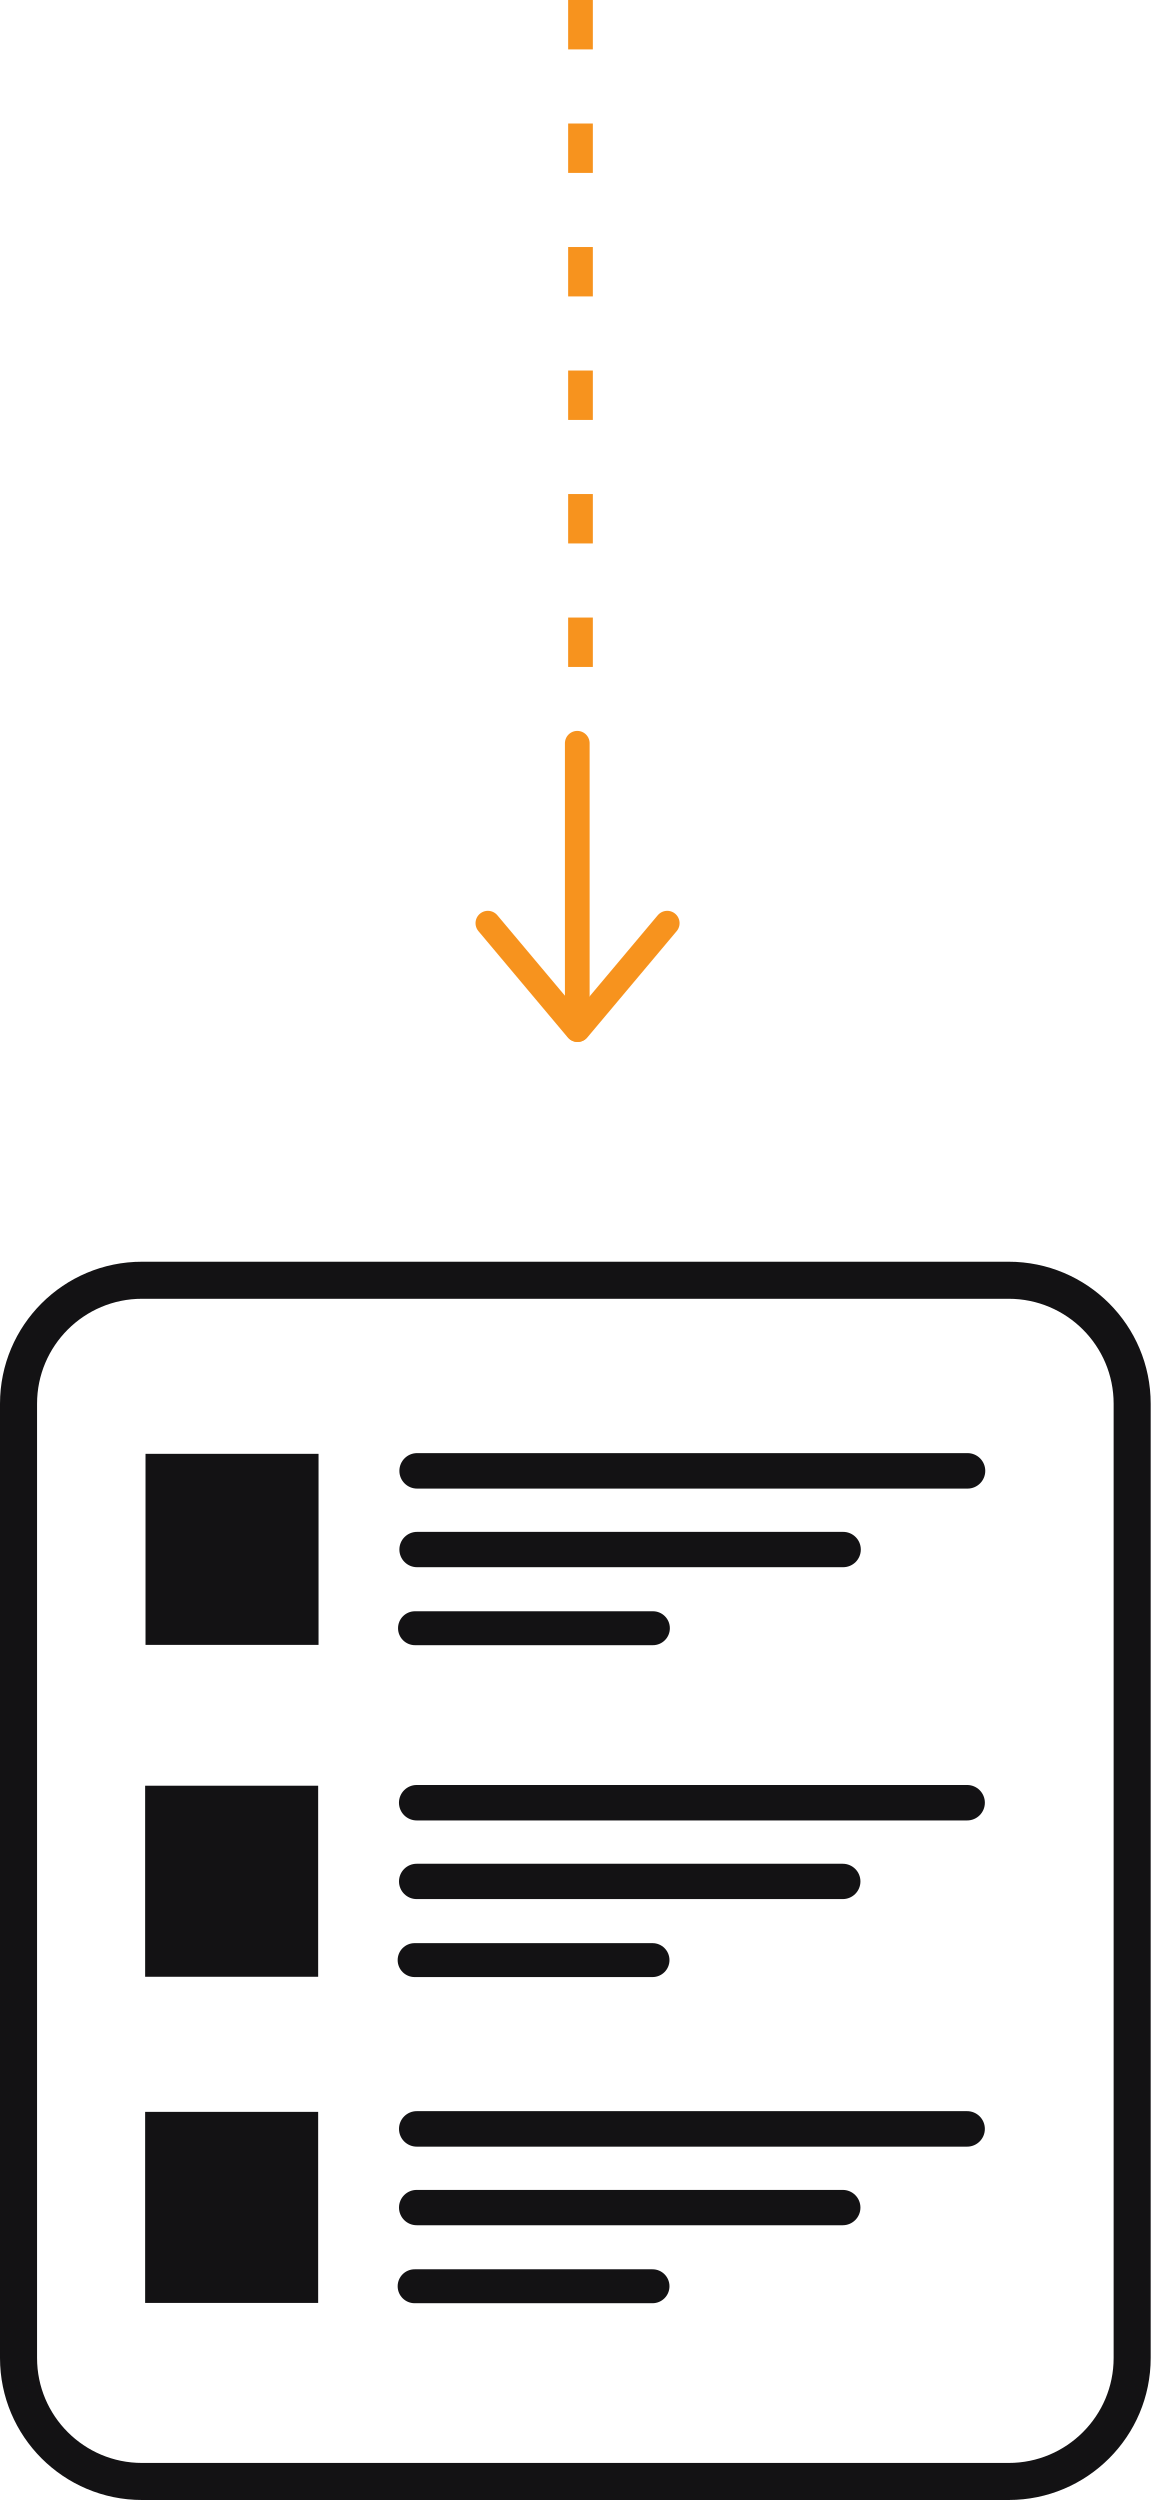
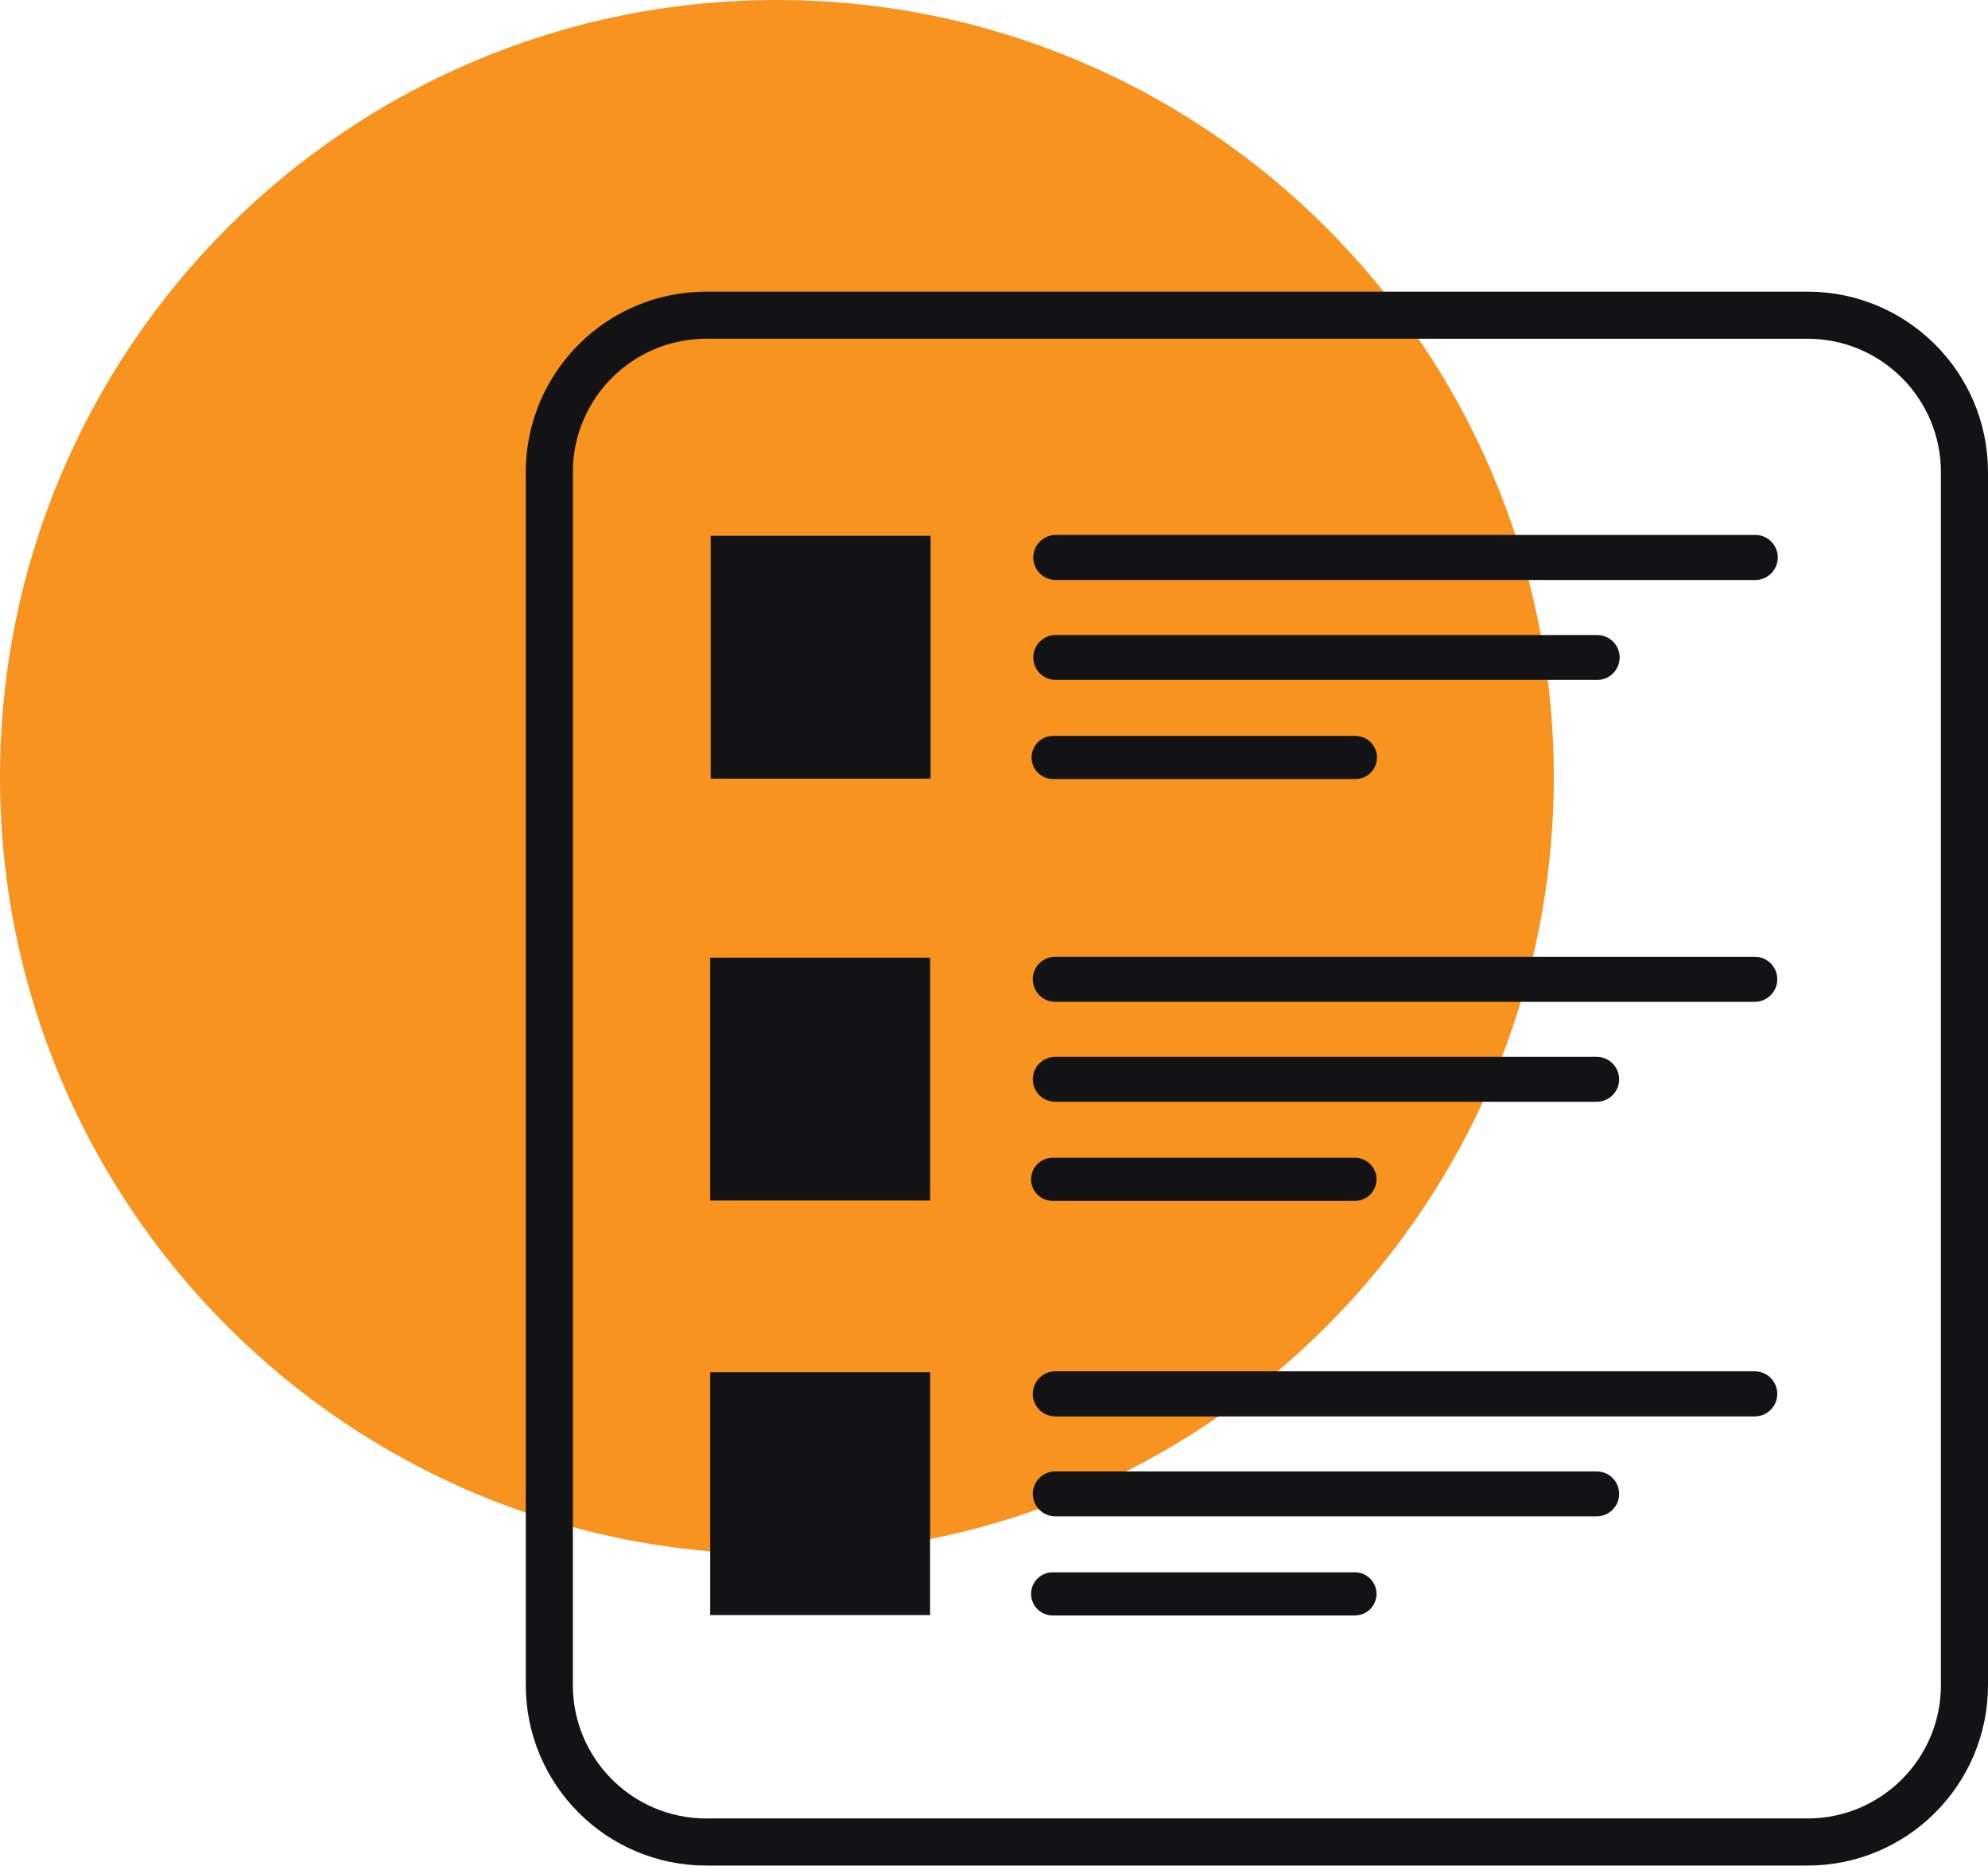
- <svg xmlns="http://www.w3.org/2000/svg" width="93.166" height="202.413" viewBox="0 0 93.166 202.413">
-   <g id="requirments_elicitation_strzalka" transform="translate(-911.5 -3823.5)">
-     <g id="Group_518" data-name="Group 518" transform="translate(913.498 3927.156)">
-       <g id="Group_518-2" data-name="Group 518-2" transform="translate(-0.498)">
-         <rect id="Rectangle_397" data-name="Rectangle 397" width="90.166" height="97.257" rx="10" fill="none" stroke="#131214" stroke-linecap="round" stroke-linejoin="round" stroke-width="3" />
-         <path id="Rectangle_398" data-name="Rectangle 398" d="M749.774,533.432h44.562a1.436,1.436,0,0,1,1.437,1.437h0a1.437,1.437,0,0,1-1.437,1.436H749.774a1.437,1.437,0,0,1-1.437-1.436h0A1.437,1.437,0,0,1,749.774,533.432Z" transform="translate(-717.501 -519.436)" fill="#131214" />
-         <path id="Rectangle_399" data-name="Rectangle 399" d="M749.767,540.583h34.5a1.43,1.43,0,0,1,1.43,1.43h0a1.43,1.43,0,0,1-1.43,1.43h-34.5a1.43,1.43,0,0,1-1.43-1.43h0A1.43,1.43,0,0,1,749.767,540.583Z" transform="translate(-717.501 -520.21)" fill="#131214" />
-         <rect id="Rectangle_400" data-name="Rectangle 400" width="14.009" height="15.469" transform="translate(10.282 14.054)" fill="#131214" />
-         <path id="Rectangle_401" data-name="Rectangle 401" d="M749.589,547.791h19.26a1.373,1.373,0,0,1,1.374,1.373h0a1.374,1.374,0,0,1-1.374,1.374h-19.26a1.374,1.374,0,0,1-1.374-1.374h0A1.373,1.373,0,0,1,749.589,547.791Z" transform="translate(-717.488 -520.991)" fill="#131214" />
-         <path id="Rectangle_402" data-name="Rectangle 402" d="M749.74,563.565H794.3A1.436,1.436,0,0,1,795.738,565h0a1.437,1.437,0,0,1-1.437,1.436H749.74A1.437,1.437,0,0,1,748.3,565h0A1.437,1.437,0,0,1,749.74,563.565Z" transform="translate(-717.498 -522.699)" fill="#131214" />
-         <path id="Rectangle_403" data-name="Rectangle 403" d="M749.733,570.717h34.5a1.43,1.43,0,0,1,1.43,1.43h0a1.43,1.43,0,0,1-1.43,1.43h-34.5a1.43,1.43,0,0,1-1.43-1.43h0A1.43,1.43,0,0,1,749.733,570.717Z" transform="translate(-717.498 -523.473)" fill="#131214" />
-         <rect id="Rectangle_404" data-name="Rectangle 404" width="14.009" height="15.469" transform="translate(10.251 40.925)" fill="#131214" />
-         <path id="Rectangle_405" data-name="Rectangle 405" d="M749.556,577.924h19.259a1.373,1.373,0,0,1,1.374,1.373h0a1.374,1.374,0,0,1-1.374,1.374H749.556a1.374,1.374,0,0,1-1.374-1.374h0A1.373,1.373,0,0,1,749.556,577.924Z" transform="translate(-717.485 -524.253)" fill="#131214" />
-         <path id="Rectangle_406" data-name="Rectangle 406" d="M749.74,593.179H794.3a1.436,1.436,0,0,1,1.437,1.437h0a1.437,1.437,0,0,1-1.437,1.437H749.74a1.437,1.437,0,0,1-1.437-1.437h0A1.437,1.437,0,0,1,749.74,593.179Z" transform="translate(-717.498 -525.905)" fill="#131214" />
-         <path id="Rectangle_407" data-name="Rectangle 407" d="M749.733,600.33h34.5a1.43,1.43,0,0,1,1.43,1.43h0a1.43,1.43,0,0,1-1.43,1.43h-34.5a1.43,1.43,0,0,1-1.43-1.43h0A1.43,1.43,0,0,1,749.733,600.33Z" transform="translate(-717.498 -526.679)" fill="#131214" />
-         <rect id="Rectangle_408" data-name="Rectangle 408" width="14.009" height="15.469" transform="translate(10.251 67.332)" fill="#131214" />
-         <path id="Rectangle_409" data-name="Rectangle 409" d="M749.556,607.538h19.259a1.373,1.373,0,0,1,1.374,1.373h0a1.374,1.374,0,0,1-1.374,1.374H749.556a1.374,1.374,0,0,1-1.374-1.374h0A1.373,1.373,0,0,1,749.556,607.538Z" transform="translate(-717.485 -527.46)" fill="#131214" />
+ <svg xmlns="http://www.w3.org/2000/svg" width="126.666" height="118.835" viewBox="0 0 126.666 118.835">
+   <g id="requirements_elicitation" data-name="requirements elicitation" transform="translate(-50 -6198)">
+     <circle id="Ellipse_225" data-name="Ellipse 225" cx="49.5" cy="49.5" r="49.5" transform="translate(50 6198)" fill="#f7931e" />
+     <g id="requirments_elicitation_strzalka" transform="translate(-828 2290.922)">
+       <g id="Group_518" data-name="Group 518" transform="translate(913.498 3927.156)">
+         <g id="Group_518-2" data-name="Group 518-2" transform="translate(-0.498)">
+           <rect id="Rectangle_397" data-name="Rectangle 397" width="90.166" height="97.257" rx="10" fill="none" stroke="#131214" stroke-linecap="round" stroke-linejoin="round" stroke-width="3" />
+           <path id="Rectangle_398" data-name="Rectangle 398" d="M749.774,533.432h44.562a1.436,1.436,0,0,1,1.437,1.437h0a1.437,1.437,0,0,1-1.437,1.436H749.774a1.437,1.437,0,0,1-1.437-1.436h0A1.437,1.437,0,0,1,749.774,533.432Z" transform="translate(-717.501 -519.436)" fill="#131214" />
+           <path id="Rectangle_399" data-name="Rectangle 399" d="M749.767,540.583h34.5a1.43,1.43,0,0,1,1.43,1.43h0a1.43,1.43,0,0,1-1.43,1.43h-34.5a1.43,1.43,0,0,1-1.43-1.43h0A1.43,1.43,0,0,1,749.767,540.583Z" transform="translate(-717.501 -520.21)" fill="#131214" />
+           <rect id="Rectangle_400" data-name="Rectangle 400" width="14.009" height="15.469" transform="translate(10.282 14.054)" fill="#131214" />
+           <path id="Rectangle_401" data-name="Rectangle 401" d="M749.589,547.791h19.26a1.373,1.373,0,0,1,1.374,1.373h0a1.374,1.374,0,0,1-1.374,1.374h-19.26a1.374,1.374,0,0,1-1.374-1.374h0A1.373,1.373,0,0,1,749.589,547.791Z" transform="translate(-717.488 -520.991)" fill="#131214" />
+           <path id="Rectangle_402" data-name="Rectangle 402" d="M749.74,563.565H794.3A1.436,1.436,0,0,1,795.738,565h0a1.437,1.437,0,0,1-1.437,1.436H749.74A1.437,1.437,0,0,1,748.3,565h0A1.437,1.437,0,0,1,749.74,563.565Z" transform="translate(-717.498 -522.699)" fill="#131214" />
+           <path id="Rectangle_403" data-name="Rectangle 403" d="M749.733,570.717h34.5a1.43,1.43,0,0,1,1.43,1.43h0a1.43,1.43,0,0,1-1.43,1.43h-34.5a1.43,1.43,0,0,1-1.43-1.43h0A1.43,1.43,0,0,1,749.733,570.717Z" transform="translate(-717.498 -523.473)" fill="#131214" />
+           <rect id="Rectangle_404" data-name="Rectangle 404" width="14.009" height="15.469" transform="translate(10.251 40.925)" fill="#131214" />
+           <path id="Rectangle_405" data-name="Rectangle 405" d="M749.556,577.924h19.259a1.373,1.373,0,0,1,1.374,1.373h0a1.374,1.374,0,0,1-1.374,1.374H749.556a1.374,1.374,0,0,1-1.374-1.374h0A1.373,1.373,0,0,1,749.556,577.924Z" transform="translate(-717.485 -524.253)" fill="#131214" />
+           <path id="Rectangle_406" data-name="Rectangle 406" d="M749.74,593.179H794.3a1.436,1.436,0,0,1,1.437,1.437h0a1.437,1.437,0,0,1-1.437,1.437H749.74a1.437,1.437,0,0,1-1.437-1.437h0A1.437,1.437,0,0,1,749.74,593.179Z" transform="translate(-717.498 -525.905)" fill="#131214" />
+           <path id="Rectangle_407" data-name="Rectangle 407" d="M749.733,600.33h34.5a1.43,1.43,0,0,1,1.43,1.43h0a1.43,1.43,0,0,1-1.43,1.43h-34.5a1.43,1.43,0,0,1-1.43-1.43h0A1.43,1.43,0,0,1,749.733,600.33Z" transform="translate(-717.498 -526.679)" fill="#131214" />
+           <rect id="Rectangle_408" data-name="Rectangle 408" width="14.009" height="15.469" transform="translate(10.251 67.332)" fill="#131214" />
+           <path id="Rectangle_409" data-name="Rectangle 409" d="M749.556,607.538h19.259a1.373,1.373,0,0,1,1.374,1.373h0a1.374,1.374,0,0,1-1.374,1.374H749.556a1.374,1.374,0,0,1-1.374-1.374h0A1.373,1.373,0,0,1,749.556,607.538Z" transform="translate(-717.485 -527.46)" fill="#131214" />
+         </g>
      </g>
    </g>
-     <g id="Group_1370" data-name="Group 1370" transform="translate(986.35 3867.18) rotate(90)">
-       <g id="Group_755" data-name="Group 755" transform="translate(16.497 20.828)">
-         <path id="Path_35449" data-name="Path 35449" d="M578.818,570.5l8.617-7.238H564.25" transform="translate(-564.25 -555.979)" fill="none" stroke="#f7931e" stroke-linecap="round" stroke-linejoin="round" stroke-width="2" />
-         <line id="Line_39" data-name="Line 39" x1="8.617" y1="7.239" transform="translate(14.568)" fill="none" stroke="#f7931e" stroke-linecap="round" stroke-miterlimit="10" stroke-width="2" />
-       </g>
-     </g>
-     <line id="Line_98" data-name="Line 98" y2="56" transform="translate(958.5 3823.5)" fill="none" stroke="#f7931e" stroke-width="2" stroke-dasharray="4 6" />
  </g>
</svg>
